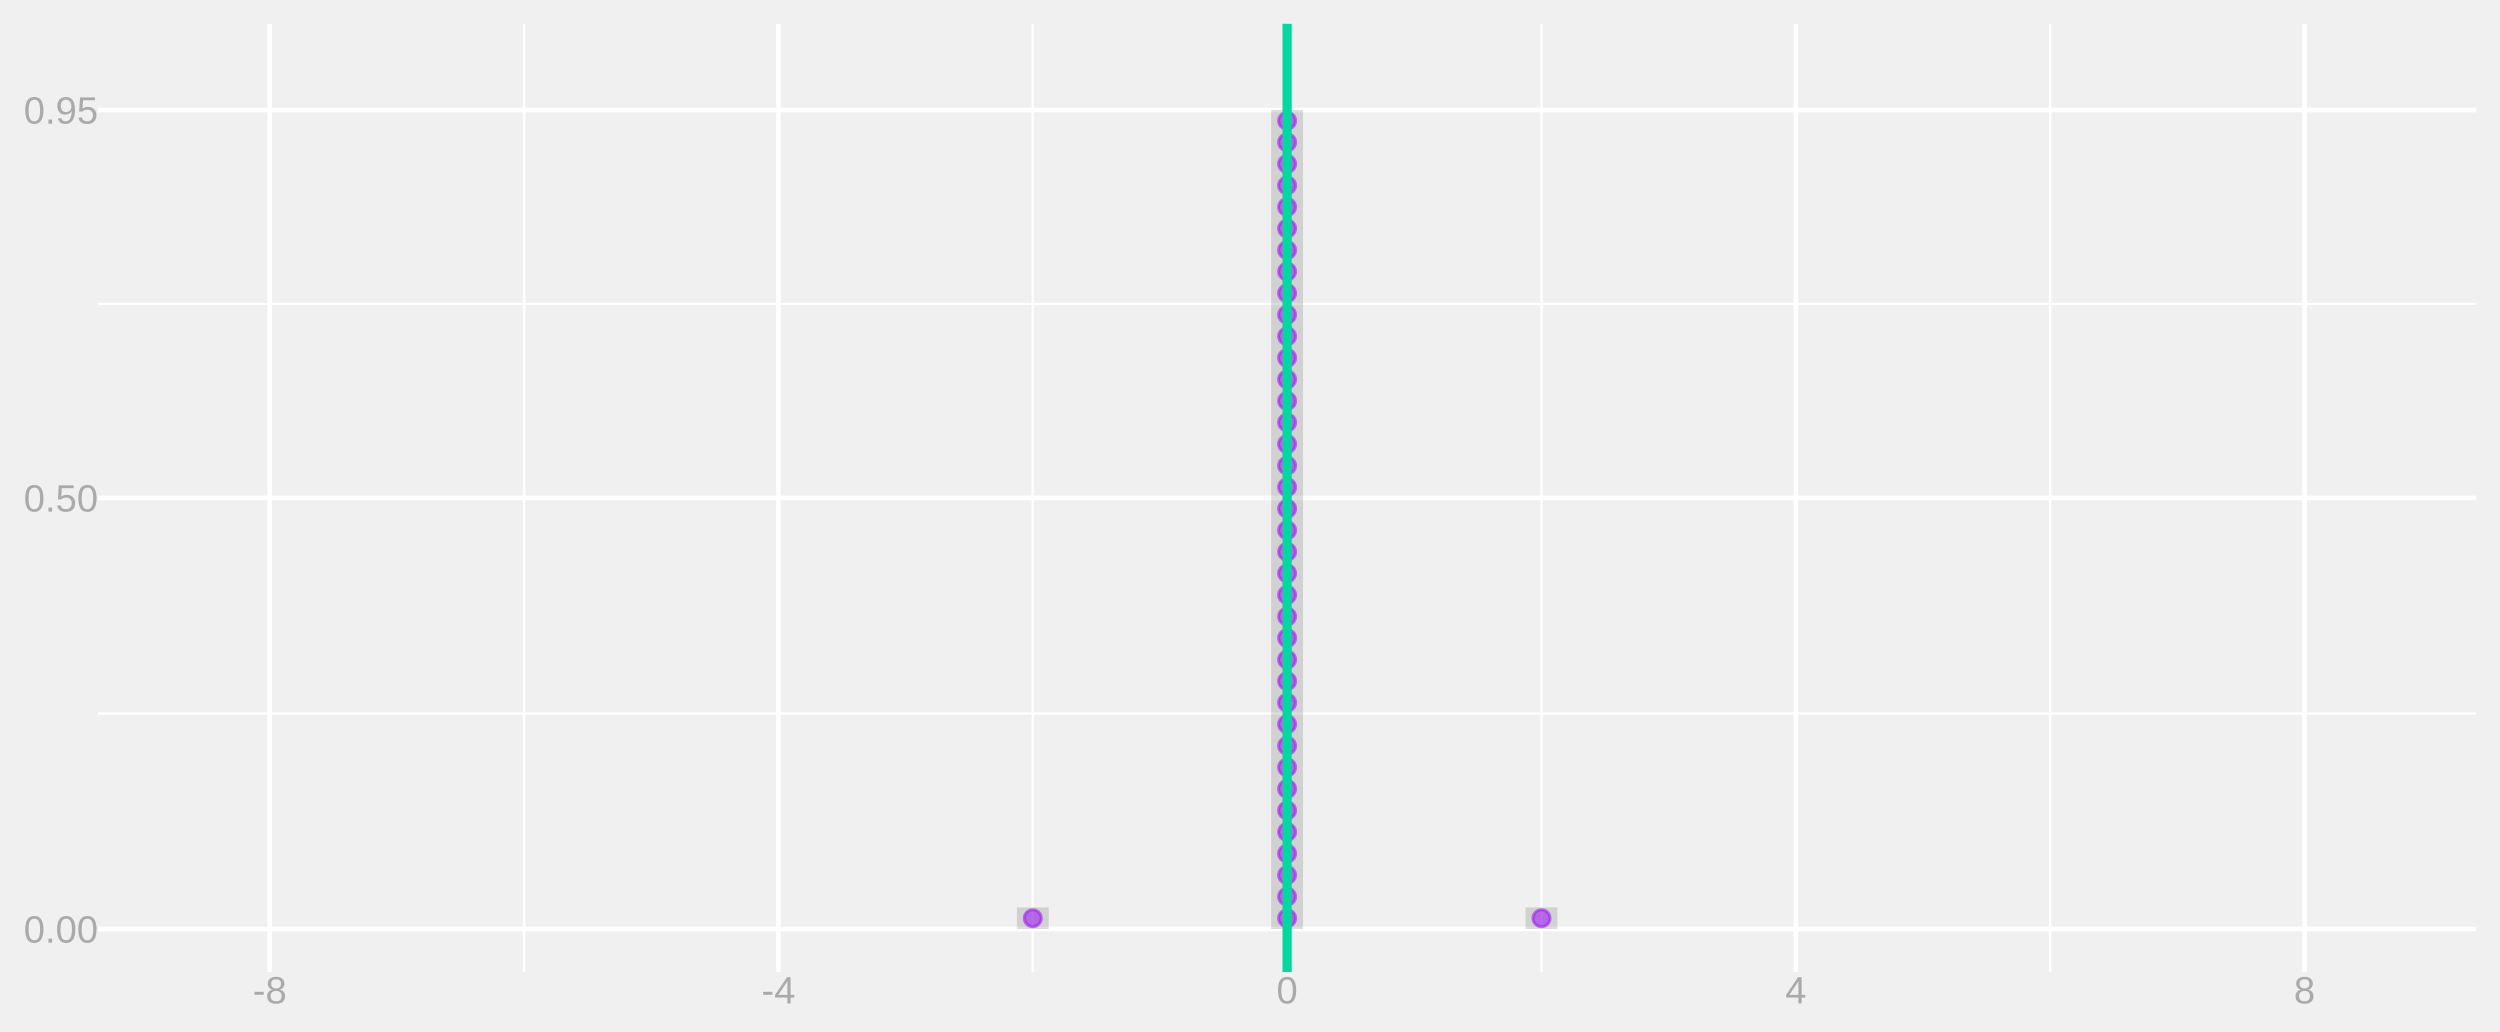
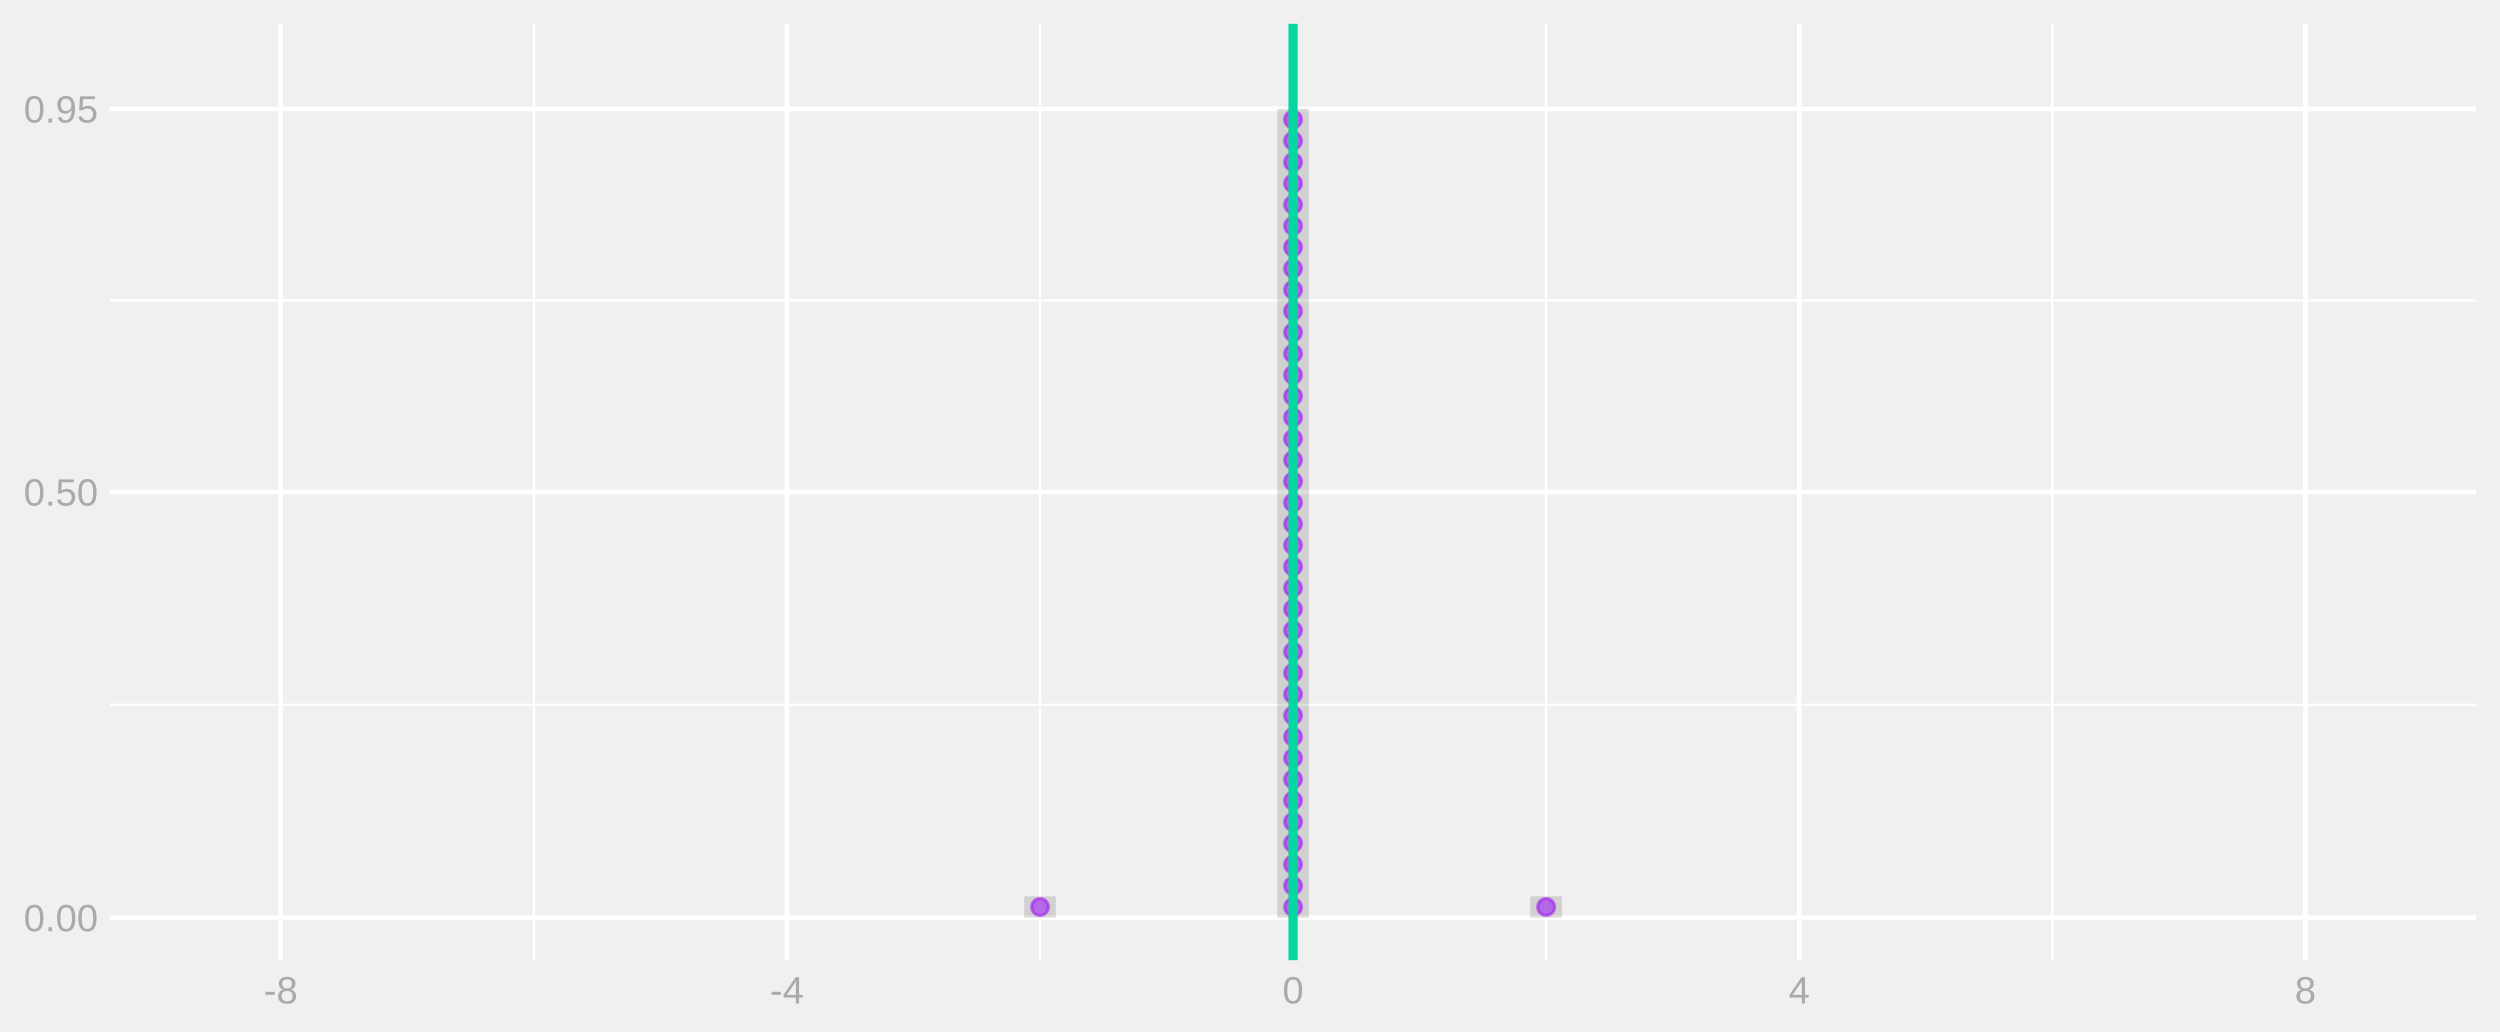
<svg xmlns="http://www.w3.org/2000/svg" width="576.00pt" height="237.60pt" viewBox="0 0 576.00 237.60">
  <g class="svglite">
    <defs>
      <style type="text/css">
    .svglite line, .svglite polyline, .svglite polygon, .svglite path, .svglite rect, .svglite circle {
      fill: none;
      stroke: #000000;
      stroke-linecap: round;
      stroke-linejoin: round;
      stroke-miterlimit: 10.00;
    }
    .svglite text {
      white-space: pre;
    }
    .svglite g.glyphgroup path {
      fill: inherit;
      stroke: none;
    }
  </style>
    </defs>
    <rect width="100%" height="100%" style="stroke: none; fill: none;" />
    <defs>
      <clipPath id="cpMC4wMHw1NzYuMDB8MC4wMHwyMzcuNjA=">
        <rect x="0.00" y="0.00" width="576.00" height="237.60" />
      </clipPath>
    </defs>
    <g clip-path="url(#cpMC4wMHw1NzYuMDB8MC4wMHwyMzcuNjA=)">
      <rect x="0.00" y="0.00" width="576.00" height="237.60" style="stroke-width: 1.07; stroke: none;" />
    </g>
    <defs>
-       <clipPath id="cpMjIuNTl8NTcwLjUyfDUuNDh8MjIzLjk3">
-         <rect x="22.59" y="5.48" width="547.93" height="218.49" />
+       <clipPath id="cpMjUuMzN8NTcwLjUyfDUuNDh8MjIxLjIz">
+         <rect x="25.33" y="5.48" width="545.19" height="215.75" />
      </clipPath>
    </defs>
-     <g clip-path="url(#cpMjIuNTl8NTcwLjUyfDUuNDh8MjIzLjk3)">
-       <rect x="22.59" y="5.48" width="547.93" height="218.49" style="stroke-width: 1.07; stroke: none;" />
-       <polyline points="22.59,164.38 570.52,164.38 " style="stroke-width: 0.53; stroke: #FFFFFF; stroke-linecap: butt;" />
-       <polyline points="22.59,70.03 570.52,70.03 " style="stroke-width: 0.53; stroke: #FFFFFF; stroke-linecap: butt;" />
-       <polyline points="120.75,223.97 120.75,5.48 " style="stroke-width: 0.53; stroke: #FFFFFF; stroke-linecap: butt;" />
-       <polyline points="237.95,223.97 237.95,5.48 " style="stroke-width: 0.53; stroke: #FFFFFF; stroke-linecap: butt;" />
-       <polyline points="355.16,223.97 355.16,5.48 " style="stroke-width: 0.53; stroke: #FFFFFF; stroke-linecap: butt;" />
-       <polyline points="472.36,223.97 472.36,5.48 " style="stroke-width: 0.53; stroke: #FFFFFF; stroke-linecap: butt;" />
-       <polyline points="22.59,214.04 570.52,214.04 " style="stroke-width: 1.07; stroke: #FFFFFF; stroke-linecap: butt;" />
-       <polyline points="22.59,114.72 570.52,114.72 " style="stroke-width: 1.07; stroke: #FFFFFF; stroke-linecap: butt;" />
-       <polyline points="22.59,25.34 570.52,25.34 " style="stroke-width: 1.07; stroke: #FFFFFF; stroke-linecap: butt;" />
-       <polyline points="62.15,223.97 62.15,5.48 " style="stroke-width: 1.07; stroke: #FFFFFF; stroke-linecap: butt;" />
-       <polyline points="179.35,223.97 179.35,5.48 " style="stroke-width: 1.07; stroke: #FFFFFF; stroke-linecap: butt;" />
-       <polyline points="296.55,223.97 296.55,5.48 " style="stroke-width: 1.07; stroke: #FFFFFF; stroke-linecap: butt;" />
-       <polyline points="413.76,223.97 413.76,5.48 " style="stroke-width: 1.07; stroke: #FFFFFF; stroke-linecap: butt;" />
-       <polyline points="530.96,223.97 530.96,5.48 " style="stroke-width: 1.07; stroke: #FFFFFF; stroke-linecap: butt;" />
-       <rect x="234.29" y="209.07" width="7.33" height="4.97" style="stroke-width: 1.07; stroke: none; stroke-linecap: butt; stroke-linejoin: miter; fill: #595959; fill-opacity: 0.20;" />
-       <rect x="292.89" y="25.34" width="7.33" height="188.70" style="stroke-width: 1.07; stroke: none; stroke-linecap: butt; stroke-linejoin: miter; fill: #595959; fill-opacity: 0.20;" />
-       <rect x="351.49" y="209.07" width="7.33" height="4.97" style="stroke-width: 1.07; stroke: none; stroke-linecap: butt; stroke-linejoin: miter; fill: #595959; fill-opacity: 0.20;" />
-       <circle cx="237.95" cy="211.56" r="1.95" style="stroke-width: 0.71; stroke: #A020F0; stroke-opacity: 0.60; fill: #A020F0; fill-opacity: 0.60;" />
-       <circle cx="296.55" cy="211.56" r="1.95" style="stroke-width: 0.71; stroke: #A020F0; stroke-opacity: 0.60; fill: #A020F0; fill-opacity: 0.60;" />
-       <circle cx="296.55" cy="206.59" r="1.95" style="stroke-width: 0.71; stroke: #A020F0; stroke-opacity: 0.60; fill: #A020F0; fill-opacity: 0.60;" />
-       <circle cx="296.55" cy="201.62" r="1.95" style="stroke-width: 0.71; stroke: #A020F0; stroke-opacity: 0.60; fill: #A020F0; fill-opacity: 0.60;" />
-       <circle cx="296.55" cy="196.66" r="1.95" style="stroke-width: 0.71; stroke: #A020F0; stroke-opacity: 0.60; fill: #A020F0; fill-opacity: 0.60;" />
-       <circle cx="296.55" cy="191.69" r="1.95" style="stroke-width: 0.71; stroke: #A020F0; stroke-opacity: 0.60; fill: #A020F0; fill-opacity: 0.60;" />
-       <circle cx="296.55" cy="186.73" r="1.95" style="stroke-width: 0.71; stroke: #A020F0; stroke-opacity: 0.60; fill: #A020F0; fill-opacity: 0.60;" />
-       <circle cx="296.55" cy="181.76" r="1.95" style="stroke-width: 0.71; stroke: #A020F0; stroke-opacity: 0.60; fill: #A020F0; fill-opacity: 0.60;" />
-       <circle cx="296.55" cy="176.80" r="1.95" style="stroke-width: 0.71; stroke: #A020F0; stroke-opacity: 0.60; fill: #A020F0; fill-opacity: 0.60;" />
-       <circle cx="296.55" cy="171.83" r="1.95" style="stroke-width: 0.71; stroke: #A020F0; stroke-opacity: 0.60; fill: #A020F0; fill-opacity: 0.60;" />
-       <circle cx="296.55" cy="166.86" r="1.95" style="stroke-width: 0.71; stroke: #A020F0; stroke-opacity: 0.60; fill: #A020F0; fill-opacity: 0.60;" />
-       <circle cx="296.55" cy="161.90" r="1.95" style="stroke-width: 0.71; stroke: #A020F0; stroke-opacity: 0.60; fill: #A020F0; fill-opacity: 0.60;" />
-       <circle cx="296.55" cy="156.93" r="1.95" style="stroke-width: 0.71; stroke: #A020F0; stroke-opacity: 0.60; fill: #A020F0; fill-opacity: 0.60;" />
-       <circle cx="296.55" cy="151.97" r="1.95" style="stroke-width: 0.71; stroke: #A020F0; stroke-opacity: 0.60; fill: #A020F0; fill-opacity: 0.60;" />
-       <circle cx="296.55" cy="147.00" r="1.95" style="stroke-width: 0.71; stroke: #A020F0; stroke-opacity: 0.60; fill: #A020F0; fill-opacity: 0.60;" />
-       <circle cx="296.55" cy="142.04" r="1.95" style="stroke-width: 0.71; stroke: #A020F0; stroke-opacity: 0.60; fill: #A020F0; fill-opacity: 0.60;" />
-       <circle cx="296.55" cy="137.07" r="1.95" style="stroke-width: 0.71; stroke: #A020F0; stroke-opacity: 0.60; fill: #A020F0; fill-opacity: 0.60;" />
-       <circle cx="296.55" cy="132.10" r="1.95" style="stroke-width: 0.71; stroke: #A020F0; stroke-opacity: 0.60; fill: #A020F0; fill-opacity: 0.60;" />
-       <circle cx="296.55" cy="127.14" r="1.95" style="stroke-width: 0.71; stroke: #A020F0; stroke-opacity: 0.60; fill: #A020F0; fill-opacity: 0.60;" />
-       <circle cx="296.55" cy="122.17" r="1.95" style="stroke-width: 0.71; stroke: #A020F0; stroke-opacity: 0.60; fill: #A020F0; fill-opacity: 0.60;" />
-       <circle cx="296.55" cy="117.21" r="1.95" style="stroke-width: 0.71; stroke: #A020F0; stroke-opacity: 0.60; fill: #A020F0; fill-opacity: 0.60;" />
-       <circle cx="296.55" cy="112.24" r="1.95" style="stroke-width: 0.71; stroke: #A020F0; stroke-opacity: 0.60; fill: #A020F0; fill-opacity: 0.60;" />
-       <circle cx="296.55" cy="107.28" r="1.95" style="stroke-width: 0.71; stroke: #A020F0; stroke-opacity: 0.60; fill: #A020F0; fill-opacity: 0.60;" />
-       <circle cx="296.55" cy="102.31" r="1.95" style="stroke-width: 0.71; stroke: #A020F0; stroke-opacity: 0.60; fill: #A020F0; fill-opacity: 0.60;" />
-       <circle cx="296.55" cy="97.34" r="1.95" style="stroke-width: 0.71; stroke: #A020F0; stroke-opacity: 0.60; fill: #A020F0; fill-opacity: 0.60;" />
-       <circle cx="296.55" cy="92.38" r="1.95" style="stroke-width: 0.71; stroke: #A020F0; stroke-opacity: 0.60; fill: #A020F0; fill-opacity: 0.60;" />
-       <circle cx="296.55" cy="87.41" r="1.95" style="stroke-width: 0.71; stroke: #A020F0; stroke-opacity: 0.60; fill: #A020F0; fill-opacity: 0.60;" />
-       <circle cx="296.55" cy="82.45" r="1.95" style="stroke-width: 0.71; stroke: #A020F0; stroke-opacity: 0.60; fill: #A020F0; fill-opacity: 0.60;" />
-       <circle cx="296.55" cy="77.48" r="1.95" style="stroke-width: 0.71; stroke: #A020F0; stroke-opacity: 0.60; fill: #A020F0; fill-opacity: 0.60;" />
-       <circle cx="296.55" cy="72.52" r="1.95" style="stroke-width: 0.71; stroke: #A020F0; stroke-opacity: 0.60; fill: #A020F0; fill-opacity: 0.60;" />
-       <circle cx="296.55" cy="67.55" r="1.95" style="stroke-width: 0.71; stroke: #A020F0; stroke-opacity: 0.60; fill: #A020F0; fill-opacity: 0.60;" />
-       <circle cx="296.55" cy="62.58" r="1.95" style="stroke-width: 0.71; stroke: #A020F0; stroke-opacity: 0.60; fill: #A020F0; fill-opacity: 0.60;" />
-       <circle cx="296.55" cy="57.62" r="1.95" style="stroke-width: 0.71; stroke: #A020F0; stroke-opacity: 0.60; fill: #A020F0; fill-opacity: 0.60;" />
-       <circle cx="296.55" cy="52.65" r="1.95" style="stroke-width: 0.71; stroke: #A020F0; stroke-opacity: 0.60; fill: #A020F0; fill-opacity: 0.60;" />
-       <circle cx="296.55" cy="47.69" r="1.95" style="stroke-width: 0.71; stroke: #A020F0; stroke-opacity: 0.60; fill: #A020F0; fill-opacity: 0.60;" />
-       <circle cx="296.55" cy="42.72" r="1.95" style="stroke-width: 0.71; stroke: #A020F0; stroke-opacity: 0.60; fill: #A020F0; fill-opacity: 0.60;" />
-       <circle cx="296.55" cy="37.76" r="1.95" style="stroke-width: 0.71; stroke: #A020F0; stroke-opacity: 0.60; fill: #A020F0; fill-opacity: 0.60;" />
-       <circle cx="296.55" cy="32.79" r="1.95" style="stroke-width: 0.71; stroke: #A020F0; stroke-opacity: 0.60; fill: #A020F0; fill-opacity: 0.60;" />
-       <circle cx="296.55" cy="27.83" r="1.95" style="stroke-width: 0.71; stroke: #A020F0; stroke-opacity: 0.60; fill: #A020F0; fill-opacity: 0.60;" />
-       <circle cx="355.16" cy="211.56" r="1.95" style="stroke-width: 0.71; stroke: #A020F0; stroke-opacity: 0.60; fill: #A020F0; fill-opacity: 0.60;" />
-       <line x1="296.55" y1="223.97" x2="296.55" y2="5.48" style="stroke-width: 2.13; stroke: #06D6A0; stroke-linecap: butt;" />
+     <g clip-path="url(#cpMjUuMzN8NTcwLjUyfDUuNDh8MjIxLjIz)">
+       <rect x="25.33" y="5.48" width="545.19" height="215.75" style="stroke-width: 1.07; stroke: none;" />
+       <polyline points="25.33,162.39 570.52,162.39 " style="stroke-width: 0.53; stroke: #FFFFFF; stroke-linecap: butt;" />
+       <polyline points="25.33,69.22 570.52,69.22 " style="stroke-width: 0.53; stroke: #FFFFFF; stroke-linecap: butt;" />
+       <polyline points="123.00,221.23 123.00,5.48 " style="stroke-width: 0.53; stroke: #FFFFFF; stroke-linecap: butt;" />
+       <polyline points="239.62,221.23 239.62,5.48 " style="stroke-width: 0.53; stroke: #FFFFFF; stroke-linecap: butt;" />
+       <polyline points="356.23,221.23 356.23,5.48 " style="stroke-width: 0.53; stroke: #FFFFFF; stroke-linecap: butt;" />
+       <polyline points="472.85,221.23 472.85,5.48 " style="stroke-width: 0.53; stroke: #FFFFFF; stroke-linecap: butt;" />
+       <polyline points="25.33,211.42 570.52,211.42 " style="stroke-width: 1.07; stroke: #FFFFFF; stroke-linecap: butt;" />
+       <polyline points="25.33,113.35 570.52,113.35 " style="stroke-width: 1.07; stroke: #FFFFFF; stroke-linecap: butt;" />
+       <polyline points="25.33,25.09 570.52,25.09 " style="stroke-width: 1.07; stroke: #FFFFFF; stroke-linecap: butt;" />
+       <polyline points="64.69,221.23 64.69,5.48 " style="stroke-width: 1.07; stroke: #FFFFFF; stroke-linecap: butt;" />
+       <polyline points="181.31,221.23 181.31,5.48 " style="stroke-width: 1.07; stroke: #FFFFFF; stroke-linecap: butt;" />
+       <polyline points="297.92,221.23 297.92,5.48 " style="stroke-width: 1.07; stroke: #FFFFFF; stroke-linecap: butt;" />
+       <polyline points="414.54,221.23 414.54,5.48 " style="stroke-width: 1.07; stroke: #FFFFFF; stroke-linecap: butt;" />
+       <polyline points="531.16,221.23 531.16,5.48 " style="stroke-width: 1.07; stroke: #FFFFFF; stroke-linecap: butt;" />
+       <rect x="235.97" y="206.52" width="7.29" height="4.90" style="stroke-width: 1.07; stroke: none; stroke-linecap: butt; stroke-linejoin: miter; fill: #595959; fill-opacity: 0.20;" />
+       <rect x="294.28" y="25.09" width="7.29" height="186.33" style="stroke-width: 1.07; stroke: none; stroke-linecap: butt; stroke-linejoin: miter; fill: #595959; fill-opacity: 0.20;" />
+       <rect x="352.59" y="206.52" width="7.29" height="4.90" style="stroke-width: 1.07; stroke: none; stroke-linecap: butt; stroke-linejoin: miter; fill: #595959; fill-opacity: 0.20;" />
+       <circle cx="239.62" cy="208.97" r="1.95" style="stroke-width: 0.71; stroke: #A020F0; stroke-opacity: 0.60; fill: #A020F0; fill-opacity: 0.60;" />
+       <circle cx="297.92" cy="208.97" r="1.95" style="stroke-width: 0.71; stroke: #A020F0; stroke-opacity: 0.60; fill: #A020F0; fill-opacity: 0.60;" />
+       <circle cx="297.92" cy="204.07" r="1.95" style="stroke-width: 0.71; stroke: #A020F0; stroke-opacity: 0.60; fill: #A020F0; fill-opacity: 0.60;" />
+       <circle cx="297.92" cy="199.16" r="1.95" style="stroke-width: 0.71; stroke: #A020F0; stroke-opacity: 0.60; fill: #A020F0; fill-opacity: 0.60;" />
+       <circle cx="297.92" cy="194.26" r="1.95" style="stroke-width: 0.71; stroke: #A020F0; stroke-opacity: 0.60; fill: #A020F0; fill-opacity: 0.60;" />
+       <circle cx="297.92" cy="189.36" r="1.95" style="stroke-width: 0.71; stroke: #A020F0; stroke-opacity: 0.60; fill: #A020F0; fill-opacity: 0.60;" />
+       <circle cx="297.92" cy="184.45" r="1.95" style="stroke-width: 0.71; stroke: #A020F0; stroke-opacity: 0.60; fill: #A020F0; fill-opacity: 0.60;" />
+       <circle cx="297.92" cy="179.55" r="1.95" style="stroke-width: 0.71; stroke: #A020F0; stroke-opacity: 0.60; fill: #A020F0; fill-opacity: 0.60;" />
+       <circle cx="297.92" cy="174.65" r="1.95" style="stroke-width: 0.71; stroke: #A020F0; stroke-opacity: 0.60; fill: #A020F0; fill-opacity: 0.60;" />
+       <circle cx="297.92" cy="169.74" r="1.95" style="stroke-width: 0.71; stroke: #A020F0; stroke-opacity: 0.60; fill: #A020F0; fill-opacity: 0.60;" />
+       <circle cx="297.92" cy="164.84" r="1.95" style="stroke-width: 0.71; stroke: #A020F0; stroke-opacity: 0.60; fill: #A020F0; fill-opacity: 0.60;" />
+       <circle cx="297.92" cy="159.94" r="1.95" style="stroke-width: 0.71; stroke: #A020F0; stroke-opacity: 0.60; fill: #A020F0; fill-opacity: 0.60;" />
+       <circle cx="297.92" cy="155.03" r="1.95" style="stroke-width: 0.71; stroke: #A020F0; stroke-opacity: 0.60; fill: #A020F0; fill-opacity: 0.60;" />
+       <circle cx="297.92" cy="150.13" r="1.95" style="stroke-width: 0.71; stroke: #A020F0; stroke-opacity: 0.60; fill: #A020F0; fill-opacity: 0.60;" />
+       <circle cx="297.92" cy="145.23" r="1.95" style="stroke-width: 0.71; stroke: #A020F0; stroke-opacity: 0.60; fill: #A020F0; fill-opacity: 0.60;" />
+       <circle cx="297.92" cy="140.32" r="1.95" style="stroke-width: 0.71; stroke: #A020F0; stroke-opacity: 0.60; fill: #A020F0; fill-opacity: 0.60;" />
+       <circle cx="297.92" cy="135.42" r="1.95" style="stroke-width: 0.71; stroke: #A020F0; stroke-opacity: 0.60; fill: #A020F0; fill-opacity: 0.60;" />
+       <circle cx="297.92" cy="130.52" r="1.95" style="stroke-width: 0.71; stroke: #A020F0; stroke-opacity: 0.60; fill: #A020F0; fill-opacity: 0.60;" />
+       <circle cx="297.92" cy="125.61" r="1.95" style="stroke-width: 0.71; stroke: #A020F0; stroke-opacity: 0.60; fill: #A020F0; fill-opacity: 0.60;" />
+       <circle cx="297.92" cy="120.71" r="1.95" style="stroke-width: 0.71; stroke: #A020F0; stroke-opacity: 0.60; fill: #A020F0; fill-opacity: 0.60;" />
+       <circle cx="297.92" cy="115.81" r="1.95" style="stroke-width: 0.71; stroke: #A020F0; stroke-opacity: 0.60; fill: #A020F0; fill-opacity: 0.60;" />
+       <circle cx="297.92" cy="110.90" r="1.95" style="stroke-width: 0.71; stroke: #A020F0; stroke-opacity: 0.60; fill: #A020F0; fill-opacity: 0.60;" />
+       <circle cx="297.92" cy="106.00" r="1.95" style="stroke-width: 0.71; stroke: #A020F0; stroke-opacity: 0.60; fill: #A020F0; fill-opacity: 0.60;" />
+       <circle cx="297.92" cy="101.10" r="1.95" style="stroke-width: 0.71; stroke: #A020F0; stroke-opacity: 0.60; fill: #A020F0; fill-opacity: 0.60;" />
+       <circle cx="297.92" cy="96.19" r="1.95" style="stroke-width: 0.71; stroke: #A020F0; stroke-opacity: 0.60; fill: #A020F0; fill-opacity: 0.60;" />
+       <circle cx="297.92" cy="91.29" r="1.95" style="stroke-width: 0.71; stroke: #A020F0; stroke-opacity: 0.60; fill: #A020F0; fill-opacity: 0.60;" />
+       <circle cx="297.92" cy="86.39" r="1.95" style="stroke-width: 0.71; stroke: #A020F0; stroke-opacity: 0.60; fill: #A020F0; fill-opacity: 0.60;" />
+       <circle cx="297.92" cy="81.48" r="1.95" style="stroke-width: 0.71; stroke: #A020F0; stroke-opacity: 0.60; fill: #A020F0; fill-opacity: 0.60;" />
+       <circle cx="297.92" cy="76.58" r="1.95" style="stroke-width: 0.71; stroke: #A020F0; stroke-opacity: 0.60; fill: #A020F0; fill-opacity: 0.60;" />
+       <circle cx="297.92" cy="71.68" r="1.95" style="stroke-width: 0.71; stroke: #A020F0; stroke-opacity: 0.60; fill: #A020F0; fill-opacity: 0.60;" />
+       <circle cx="297.92" cy="66.77" r="1.95" style="stroke-width: 0.71; stroke: #A020F0; stroke-opacity: 0.60; fill: #A020F0; fill-opacity: 0.60;" />
+       <circle cx="297.92" cy="61.87" r="1.95" style="stroke-width: 0.71; stroke: #A020F0; stroke-opacity: 0.60; fill: #A020F0; fill-opacity: 0.60;" />
+       <circle cx="297.92" cy="56.97" r="1.95" style="stroke-width: 0.71; stroke: #A020F0; stroke-opacity: 0.60; fill: #A020F0; fill-opacity: 0.60;" />
+       <circle cx="297.92" cy="52.06" r="1.95" style="stroke-width: 0.71; stroke: #A020F0; stroke-opacity: 0.60; fill: #A020F0; fill-opacity: 0.60;" />
+       <circle cx="297.92" cy="47.16" r="1.95" style="stroke-width: 0.71; stroke: #A020F0; stroke-opacity: 0.60; fill: #A020F0; fill-opacity: 0.60;" />
+       <circle cx="297.92" cy="42.26" r="1.95" style="stroke-width: 0.71; stroke: #A020F0; stroke-opacity: 0.60; fill: #A020F0; fill-opacity: 0.60;" />
+       <circle cx="297.92" cy="37.35" r="1.95" style="stroke-width: 0.71; stroke: #A020F0; stroke-opacity: 0.60; fill: #A020F0; fill-opacity: 0.60;" />
+       <circle cx="297.92" cy="32.45" r="1.95" style="stroke-width: 0.71; stroke: #A020F0; stroke-opacity: 0.60; fill: #A020F0; fill-opacity: 0.60;" />
+       <circle cx="297.92" cy="27.54" r="1.95" style="stroke-width: 0.71; stroke: #A020F0; stroke-opacity: 0.60; fill: #A020F0; fill-opacity: 0.60;" />
+       <circle cx="356.23" cy="208.97" r="1.95" style="stroke-width: 0.71; stroke: #A020F0; stroke-opacity: 0.60; fill: #A020F0; fill-opacity: 0.60;" />
+       <line x1="297.92" y1="221.23" x2="297.92" y2="5.48" style="stroke-width: 2.13; stroke: #06D6A0; stroke-linecap: butt;" />
    </g>
    <g clip-path="url(#cpMC4wMHw1NzYuMDB8MC4wMHwyMzcuNjA=)">
-       <text x="14.03" y="217.19" text-anchor="middle" style="font-size: 8.80px;fill: #AAAAAA; font-family: &quot;Arial&quot;;" textLength="17.11px" lengthAdjust="spacingAndGlyphs">0.00</text>
-       <text x="14.03" y="117.87" text-anchor="middle" style="font-size: 8.80px;fill: #AAAAAA; font-family: &quot;Arial&quot;;" textLength="17.11px" lengthAdjust="spacingAndGlyphs">0.50</text>
-       <text x="14.03" y="28.49" text-anchor="middle" style="font-size: 8.80px;fill: #AAAAAA; font-family: &quot;Arial&quot;;" textLength="17.11px" lengthAdjust="spacingAndGlyphs">0.95</text>
-       <text x="62.15" y="231.20" text-anchor="middle" style="font-size: 8.80px;fill: #AAAAAA; font-family: &quot;Arial&quot;;" textLength="7.81px" lengthAdjust="spacingAndGlyphs">-8</text>
-       <text x="179.35" y="231.20" text-anchor="middle" style="font-size: 8.80px;fill: #AAAAAA; font-family: &quot;Arial&quot;;" textLength="7.81px" lengthAdjust="spacingAndGlyphs">-4</text>
-       <text x="296.55" y="231.20" text-anchor="middle" style="font-size: 8.80px;fill: #AAAAAA; font-family: &quot;Arial&quot;;" textLength="4.89px" lengthAdjust="spacingAndGlyphs">0</text>
-       <text x="413.76" y="231.20" text-anchor="middle" style="font-size: 8.80px;fill: #AAAAAA; font-family: &quot;Arial&quot;;" textLength="4.89px" lengthAdjust="spacingAndGlyphs">4</text>
-       <text x="530.96" y="231.20" text-anchor="middle" style="font-size: 8.80px;fill: #AAAAAA; font-family: &quot;Arial&quot;;" textLength="4.89px" lengthAdjust="spacingAndGlyphs">8</text>
+       <text x="14.03" y="214.57" text-anchor="middle" style="font-size: 8.80px;fill: #AAAAAA; font-family: &quot;Arial&quot;;" textLength="17.11px" lengthAdjust="spacingAndGlyphs">0.00</text>
+       <text x="14.03" y="116.50" text-anchor="middle" style="font-size: 8.80px;fill: #AAAAAA; font-family: &quot;Arial&quot;;" textLength="17.11px" lengthAdjust="spacingAndGlyphs">0.50</text>
+       <text x="14.03" y="28.24" text-anchor="middle" style="font-size: 8.80px;fill: #AAAAAA; font-family: &quot;Arial&quot;;" textLength="17.11px" lengthAdjust="spacingAndGlyphs">0.95</text>
+       <text x="64.69" y="231.20" text-anchor="middle" style="font-size: 8.80px;fill: #AAAAAA; font-family: &quot;Arial&quot;;" textLength="7.81px" lengthAdjust="spacingAndGlyphs">-8</text>
+       <text x="181.31" y="231.20" text-anchor="middle" style="font-size: 8.80px;fill: #AAAAAA; font-family: &quot;Arial&quot;;" textLength="7.81px" lengthAdjust="spacingAndGlyphs">-4</text>
+       <text x="297.92" y="231.20" text-anchor="middle" style="font-size: 8.80px;fill: #AAAAAA; font-family: &quot;Arial&quot;;" textLength="4.89px" lengthAdjust="spacingAndGlyphs">0</text>
+       <text x="414.54" y="231.20" text-anchor="middle" style="font-size: 8.80px;fill: #AAAAAA; font-family: &quot;Arial&quot;;" textLength="4.89px" lengthAdjust="spacingAndGlyphs">4</text>
+       <text x="531.16" y="231.20" text-anchor="middle" style="font-size: 8.80px;fill: #AAAAAA; font-family: &quot;Arial&quot;;" textLength="4.89px" lengthAdjust="spacingAndGlyphs">8</text>
    </g>
  </g>
</svg>
